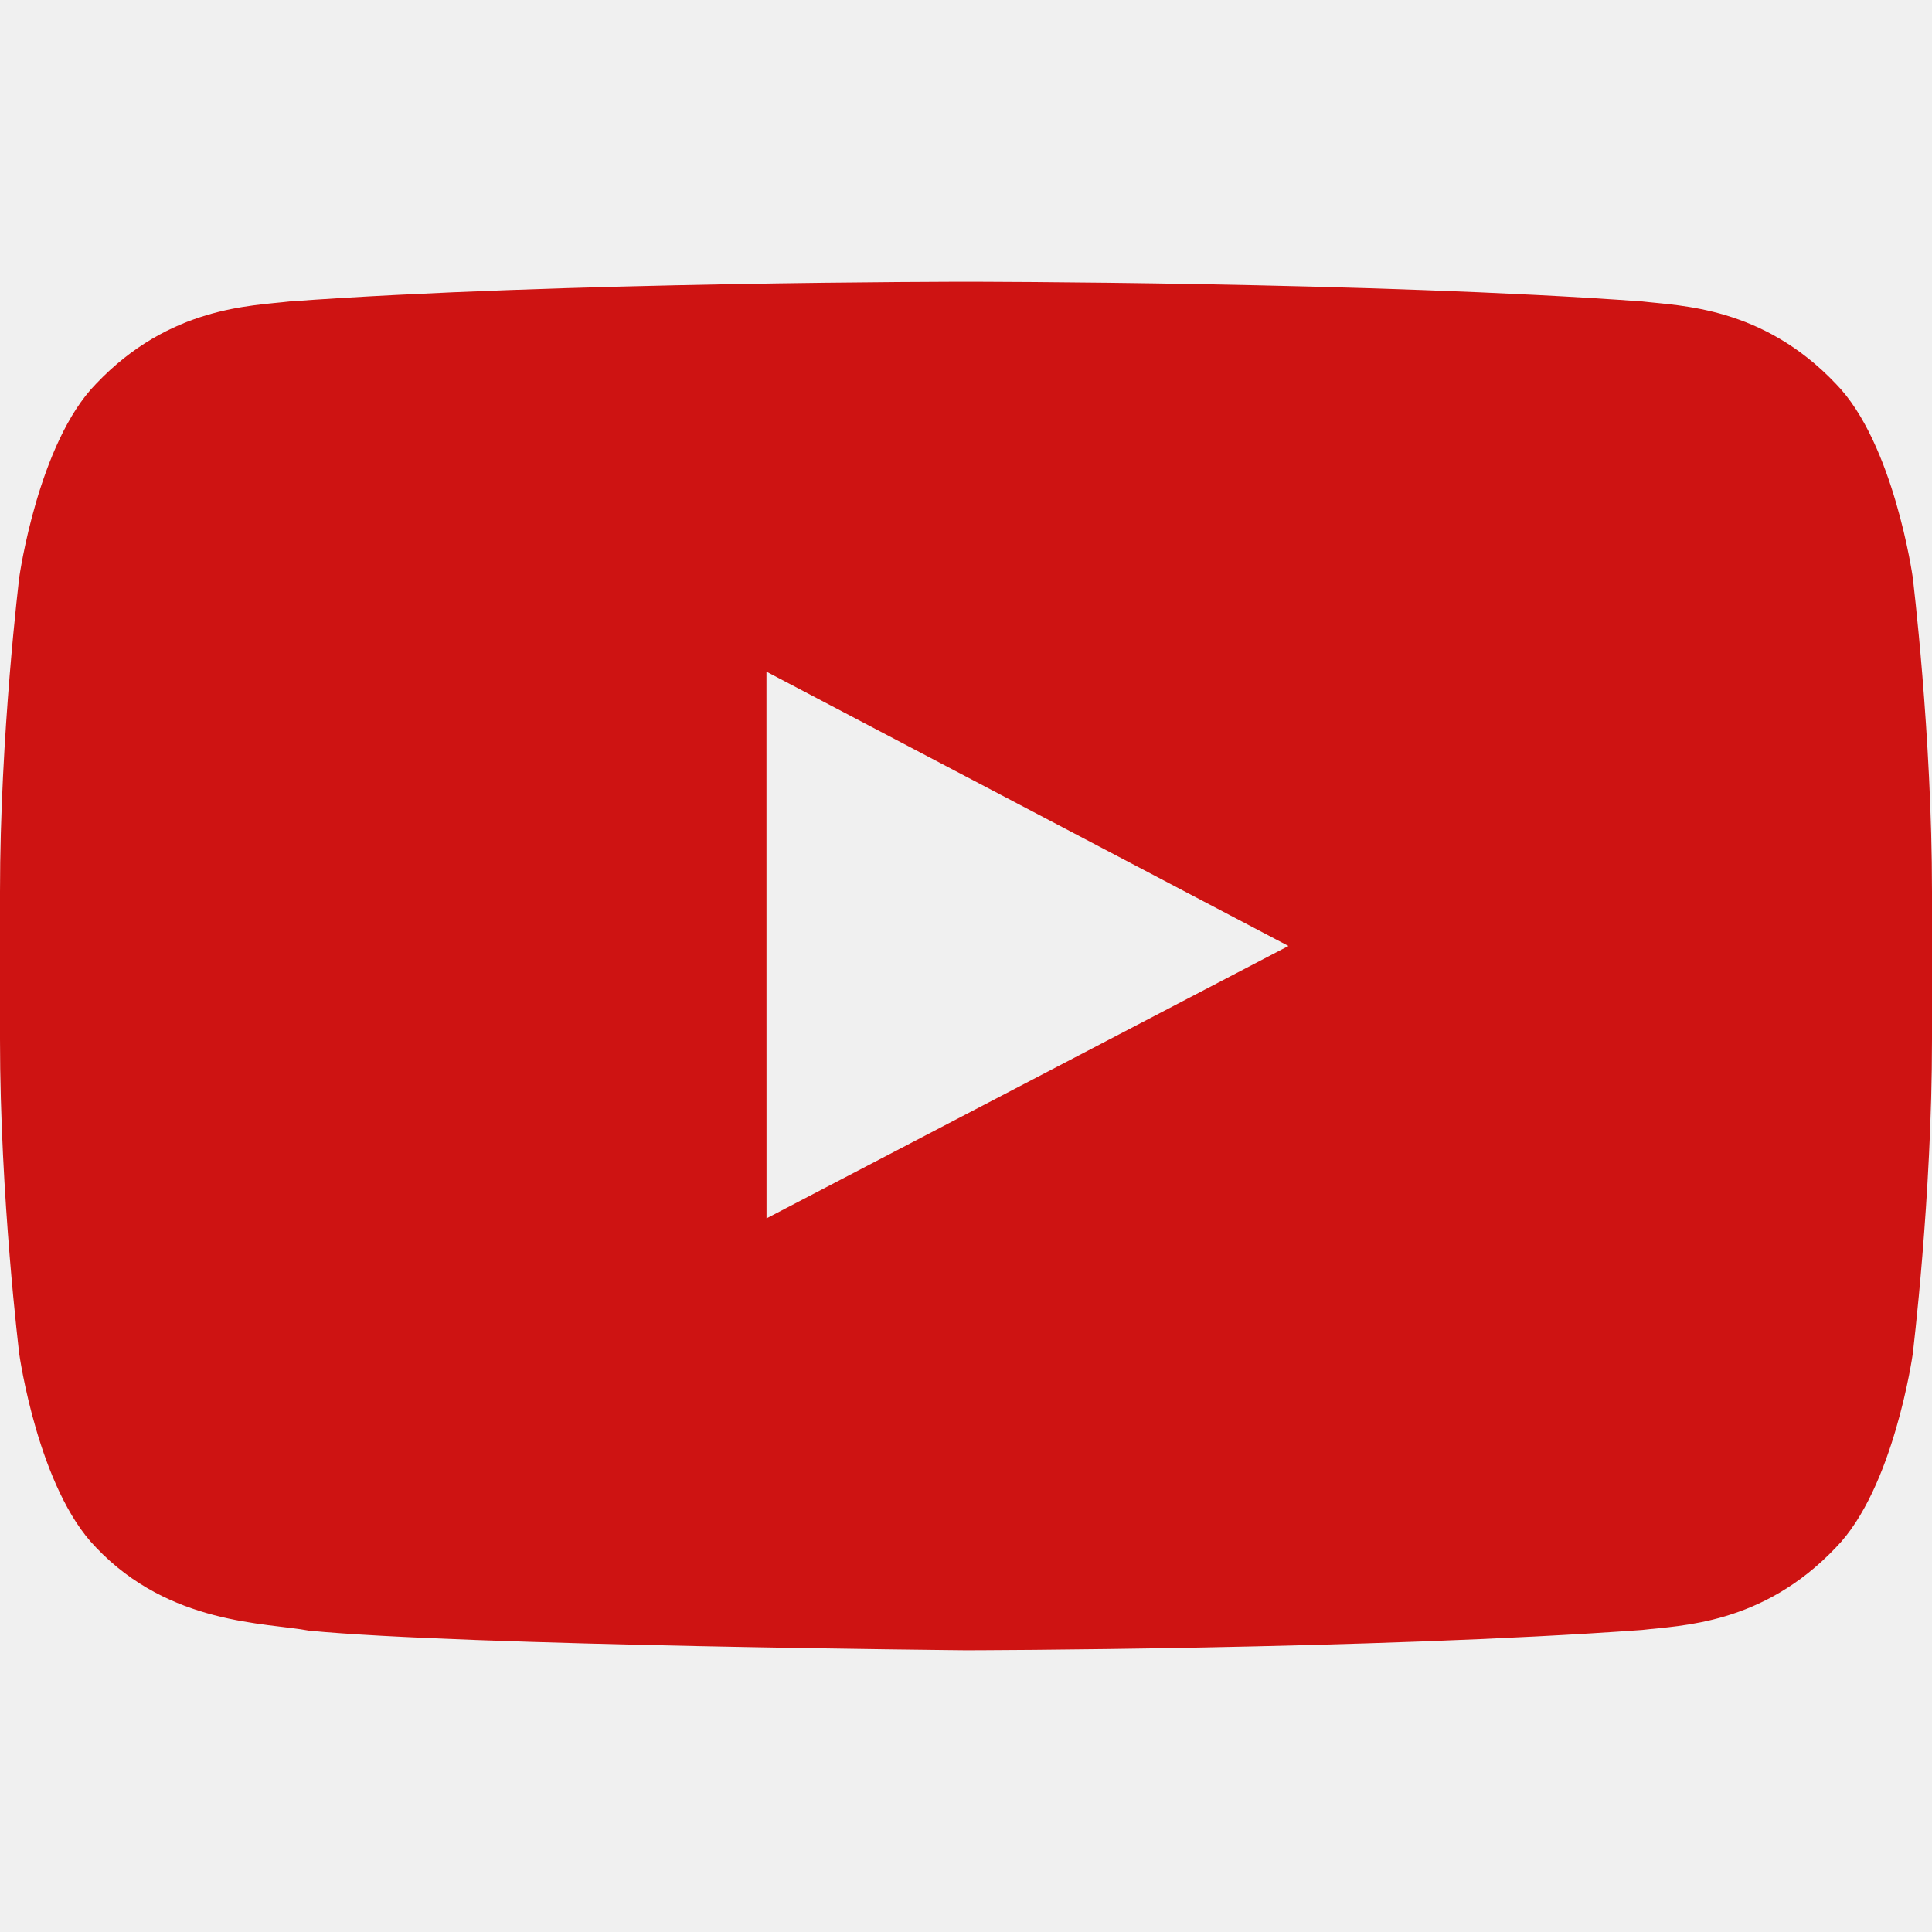
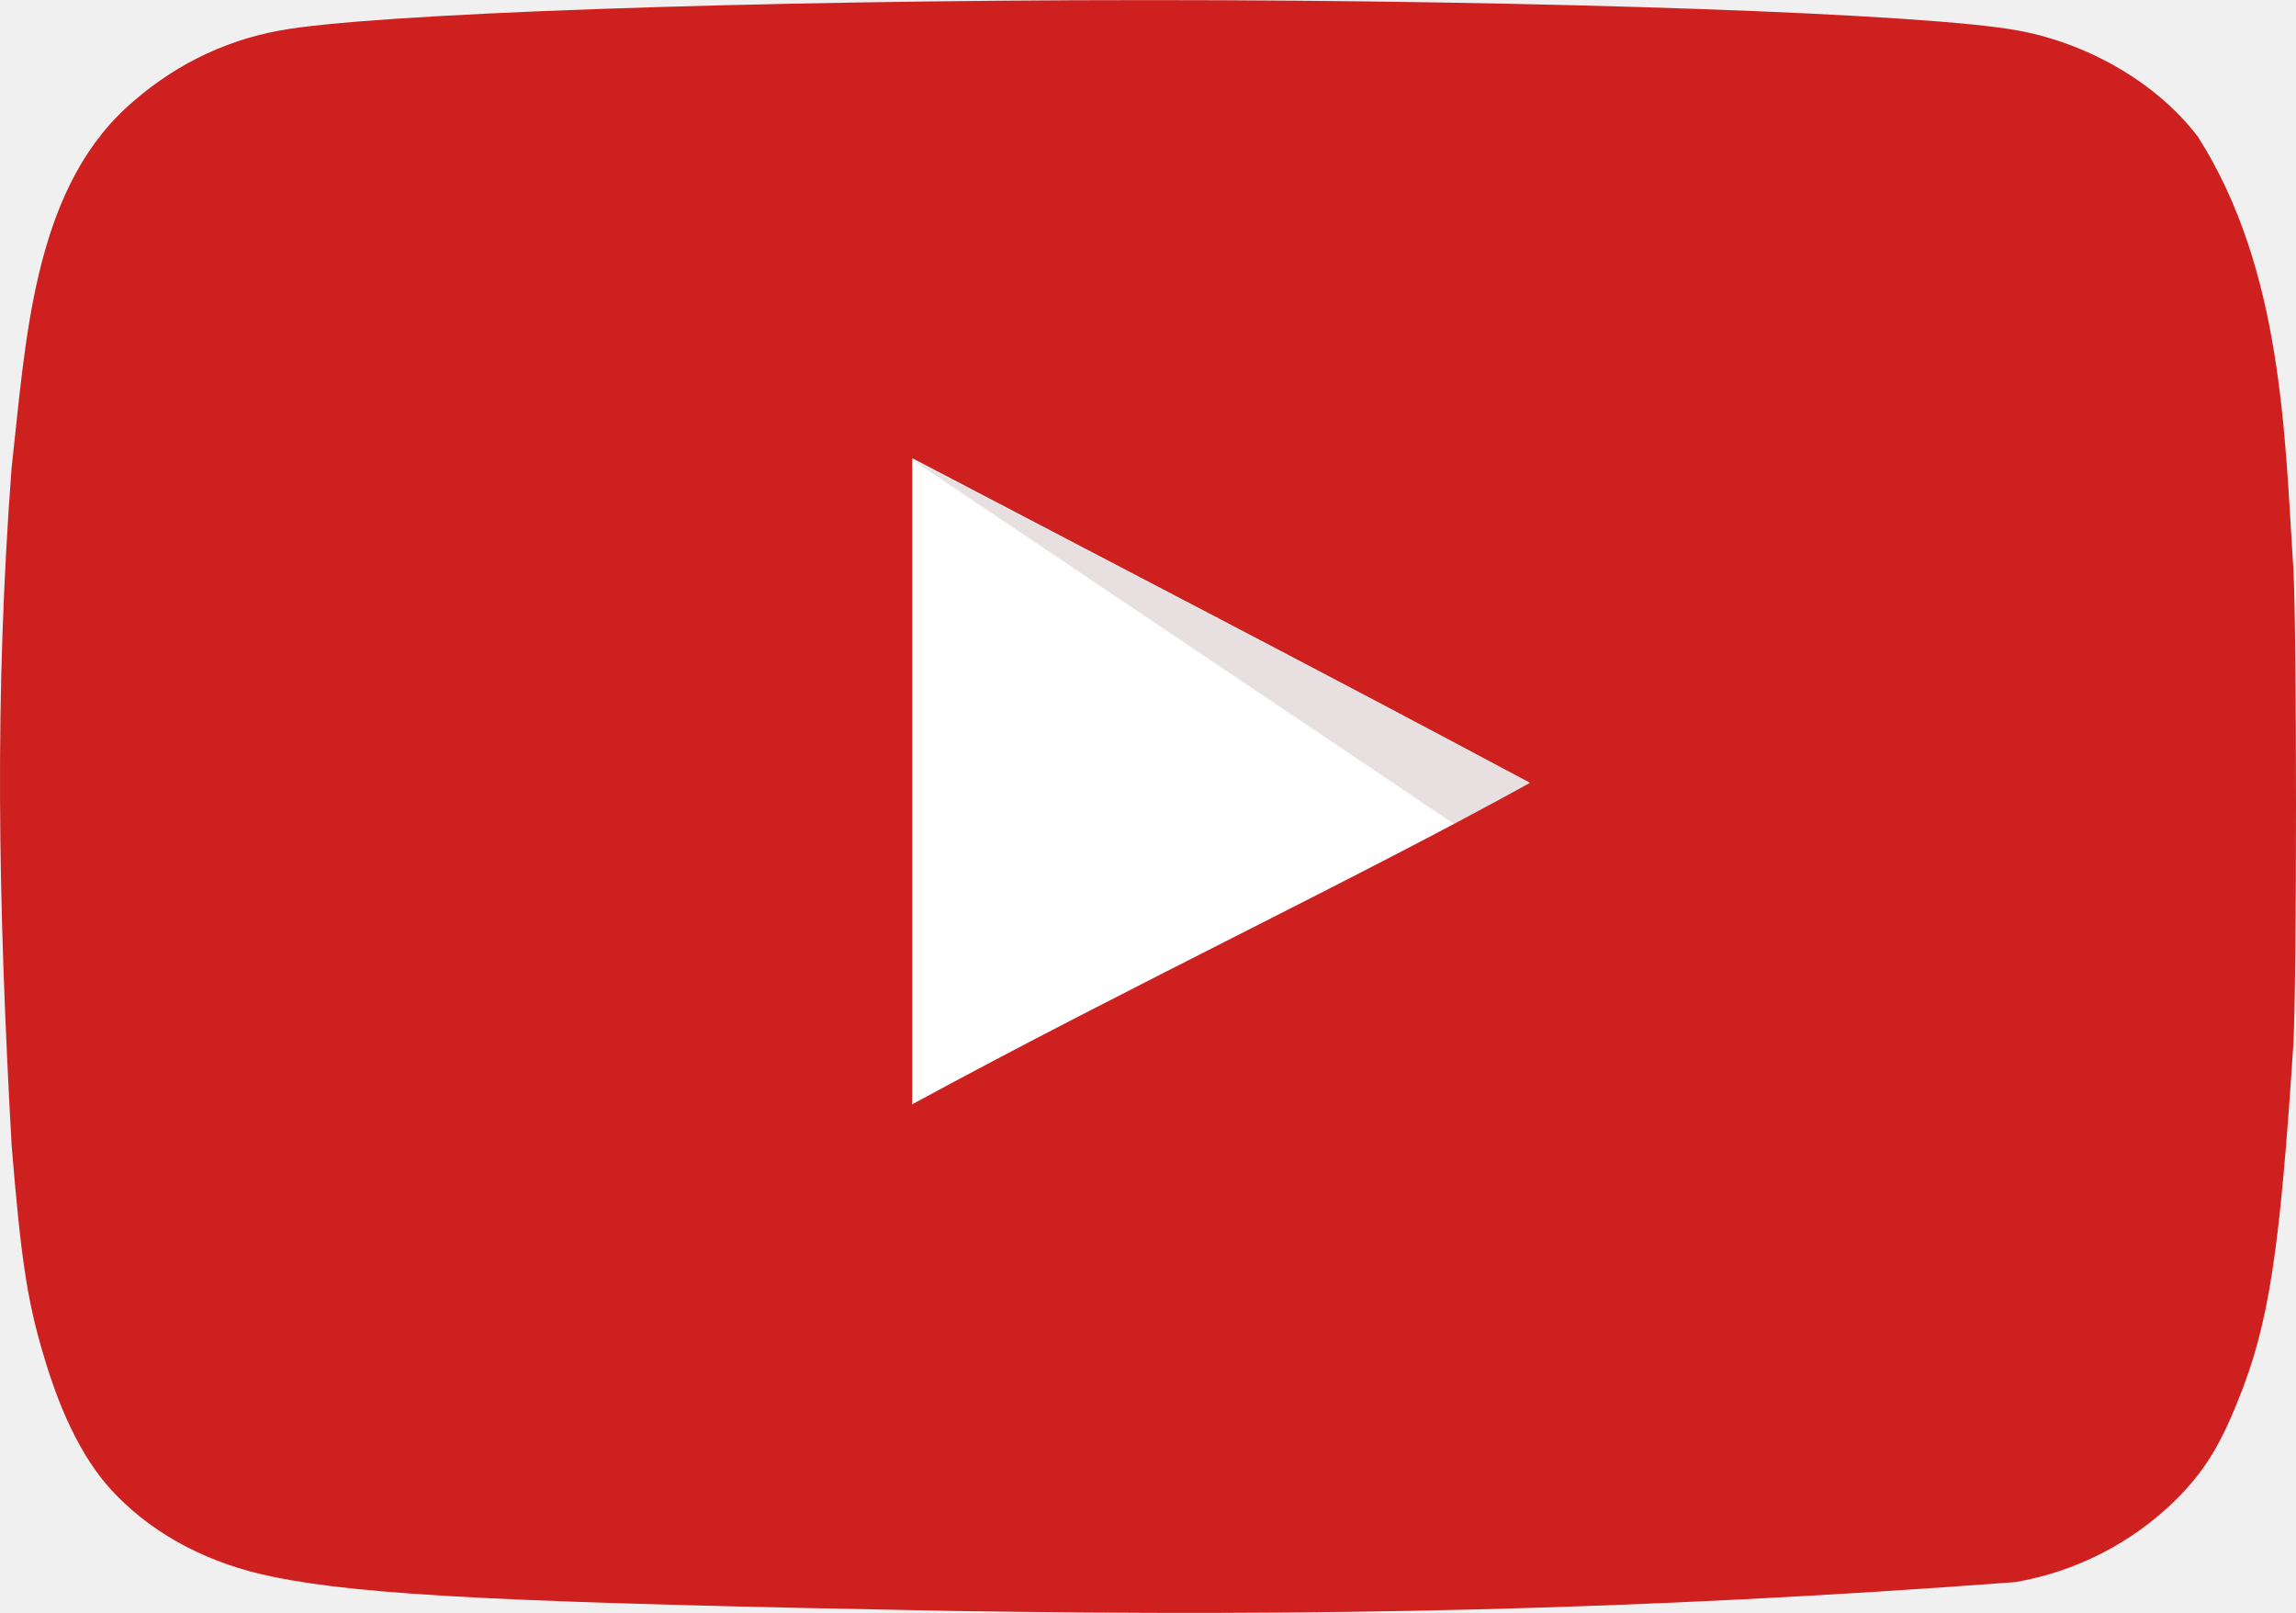
- <svg xmlns="http://www.w3.org/2000/svg" enable-background="new 0 0 128 128" id="Social_Icons" version="1.1" viewBox="0 0 128 128" xml:space="preserve">
-   <g id="_x34__stroke">
-     <g id="Youtube_1_">
-       <rect clip-rule="evenodd" fill="none" fill-rule="evenodd" height="128" width="128" />
-       <path clip-rule="evenodd" d="M126.72,38.224c0,0-1.252-8.883-5.088-12.794    c-4.868-5.136-10.324-5.16-12.824-5.458c-17.912-1.305-44.78-1.305-44.78-1.305h-0.056c0,0-26.868,0-44.78,1.305    c-2.504,0.298-7.956,0.322-12.828,5.458C2.528,29.342,1.28,38.224,1.28,38.224S0,48.658,0,59.087v9.781    c0,10.433,1.28,20.863,1.28,20.863s1.248,8.883,5.084,12.794c4.872,5.136,11.268,4.975,14.116,5.511    c10.24,0.991,43.52,1.297,43.52,1.297s26.896-0.04,44.808-1.345c2.5-0.302,7.956-0.326,12.824-5.462    c3.836-3.912,5.088-12.794,5.088-12.794S128,79.302,128,68.868v-9.781C128,48.658,126.72,38.224,126.72,38.224z M50.784,80.72    L50.78,44.501l34.584,18.172L50.784,80.72z" fill="#CE1312" fill-rule="evenodd" id="Youtube" />
-     </g>
-   </g>
+ <svg xmlns="http://www.w3.org/2000/svg" width="2500" height="1756" viewBox="5.368 13.434 53.9 37.855">
+   <path fill="#FFF" d="M41.272 31.81c-4.942-2.641-9.674-5.069-14.511-7.604v15.165c5.09-2.767 10.455-5.301 14.532-7.561h-.021z" />
+   <path fill="#E8E0E0" d="M41.272 31.81c-4.942-2.641-14.511-7.604-14.511-7.604l12.758 8.575c.001 0-2.324 1.289 1.753-.971z" />
+   <path fill="#CD201F" d="M27.691 51.242c-10.265-.189-13.771-.359-15.926-.803-1.458-.295-2.725-.95-3.654-1.9-.718-.719-1.289-1.816-1.732-3.338-.38-1.268-.528-2.323-.739-4.9-.323-5.816-.4-10.571 0-15.884.33-2.934.49-6.417 2.682-8.449 1.035-.951 2.239-1.563 3.591-1.816 2.112-.401 11.11-.718 20.425-.718 9.294 0 18.312.317 20.426.718 1.689.317 3.273 1.267 4.203 2.492 2 3.146 2.035 7.058 2.238 10.118.084 1.458.084 9.737 0 11.195-.316 4.836-.57 6.547-1.288 8.321-.444 1.12-.823 1.711-1.479 2.366a7.085 7.085 0 0 1-3.76 1.922c-8.883.668-16.426.813-24.987.676zM41.294 31.81c-4.942-2.641-9.674-5.09-14.511-7.625v15.166c5.09-2.767 10.456-5.302 14.532-7.562l-.021.021z" />
</svg>
